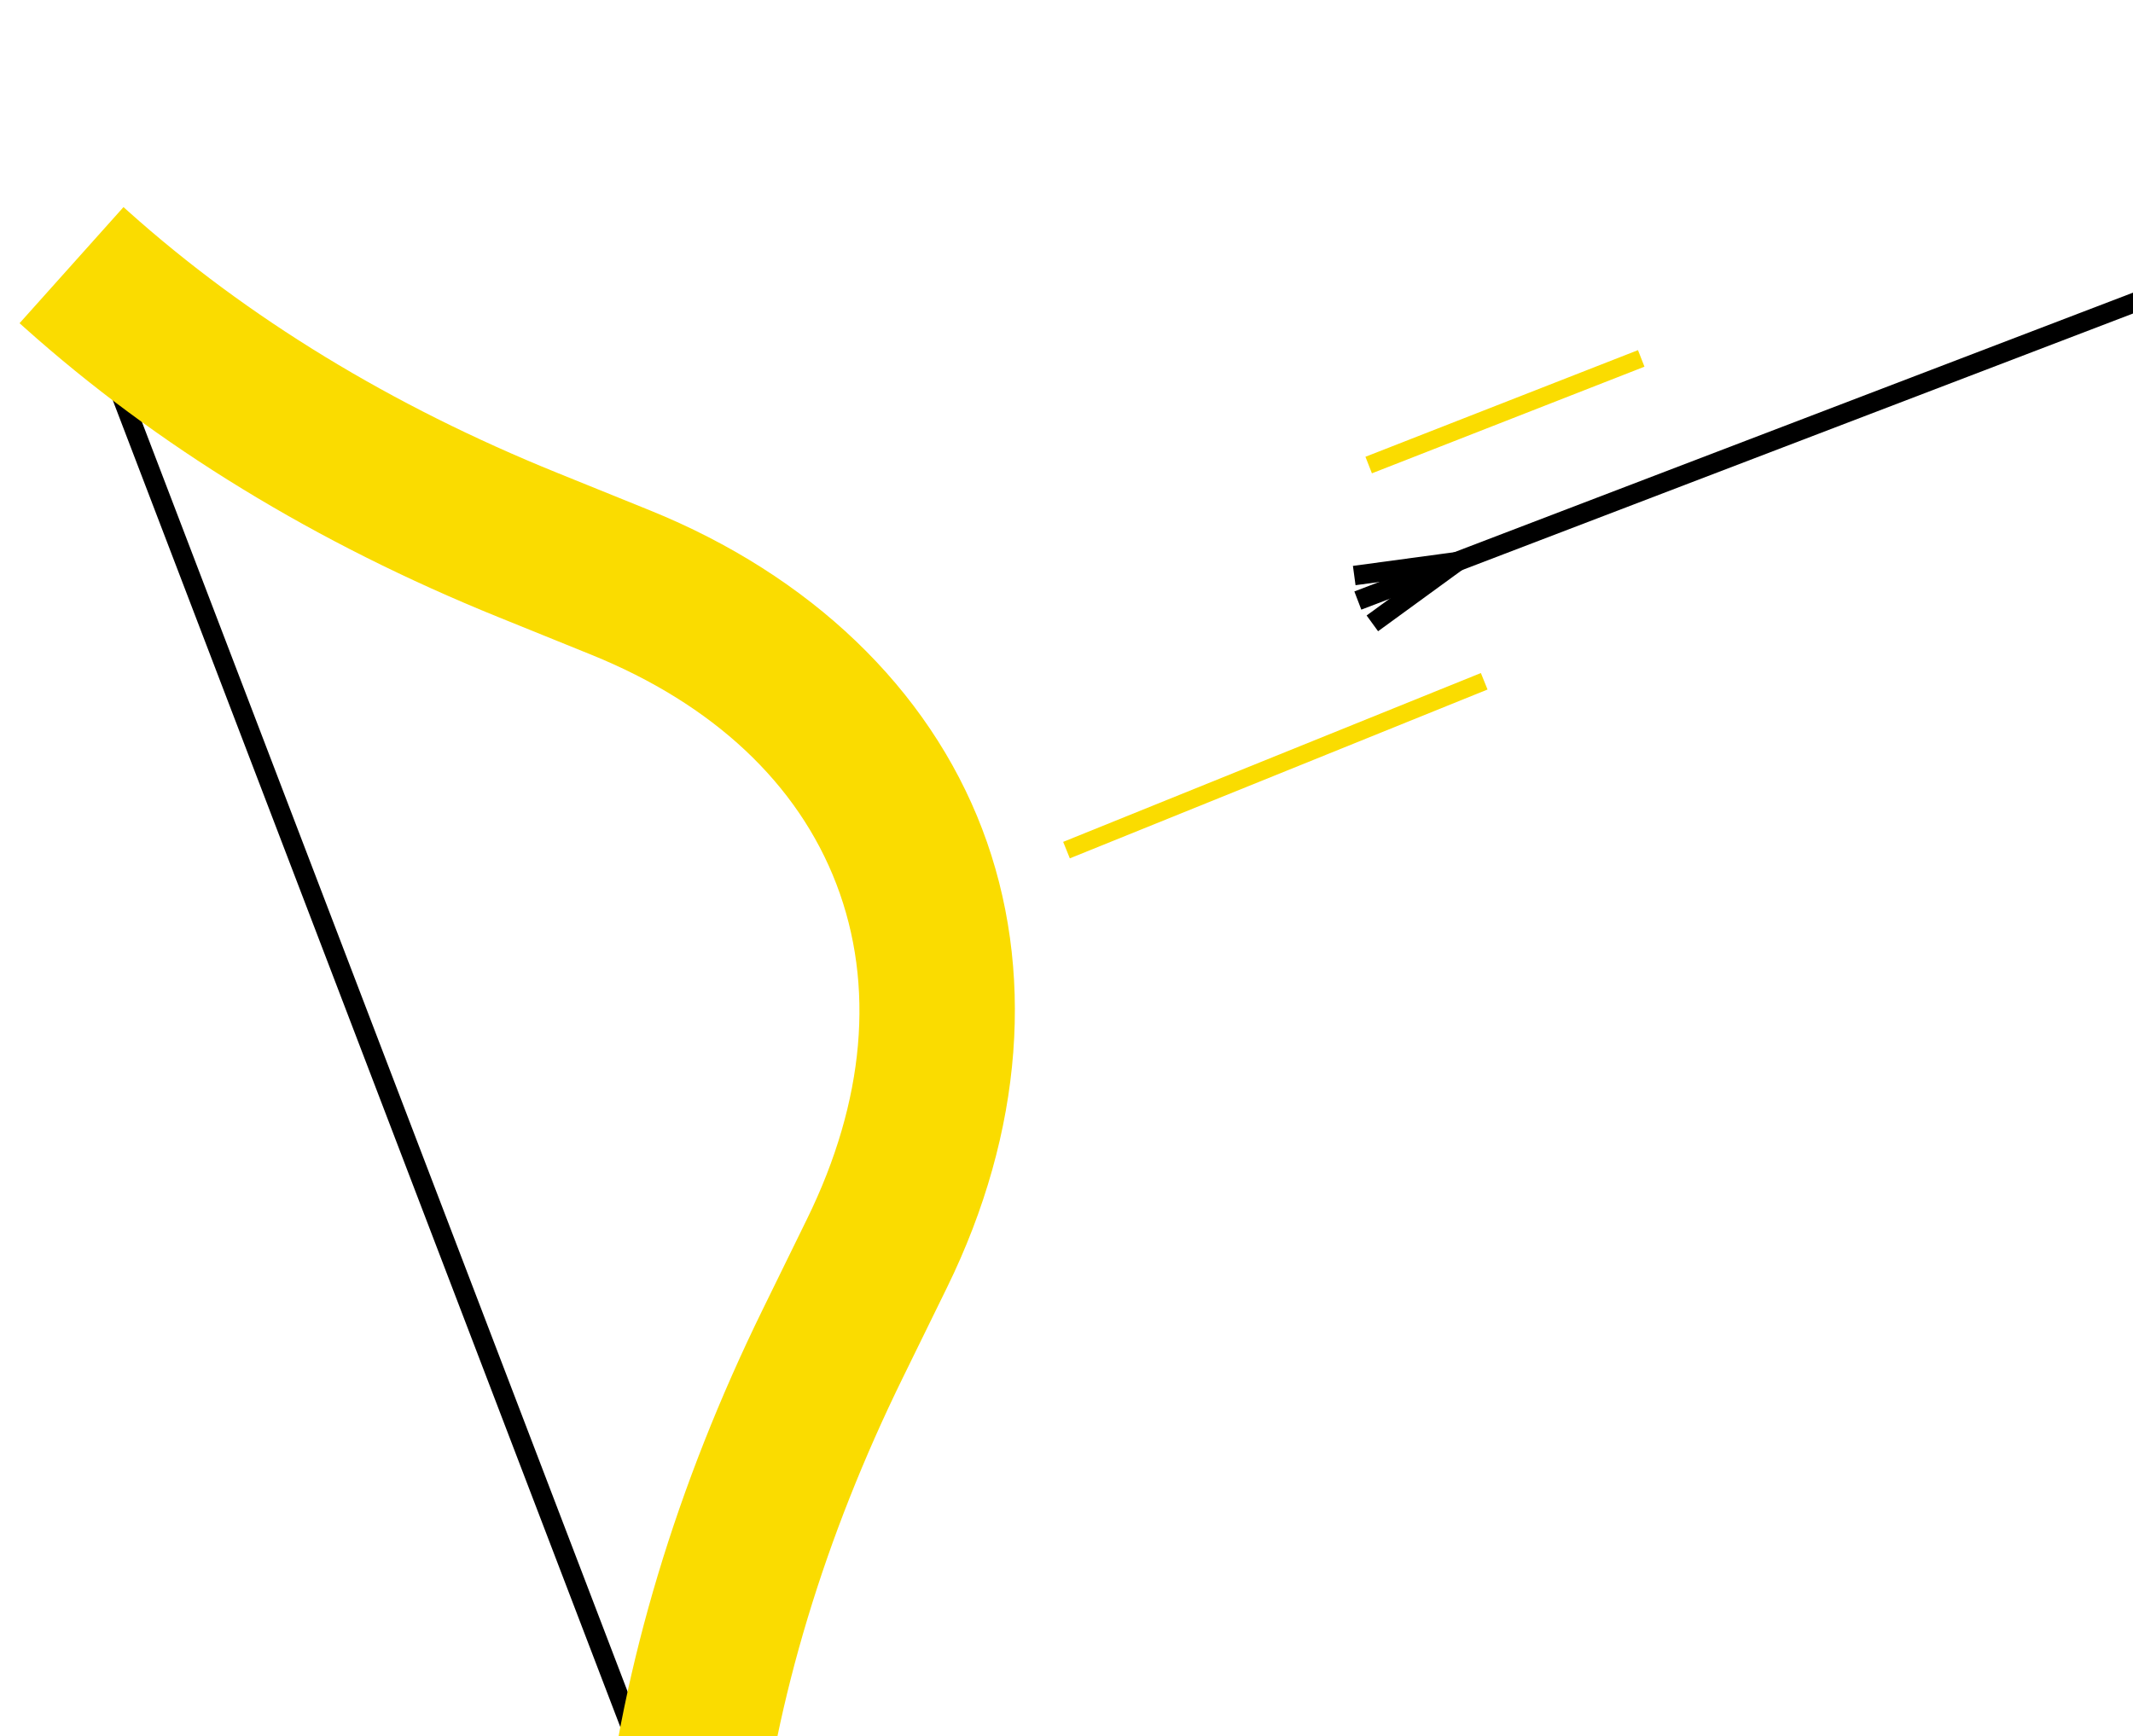
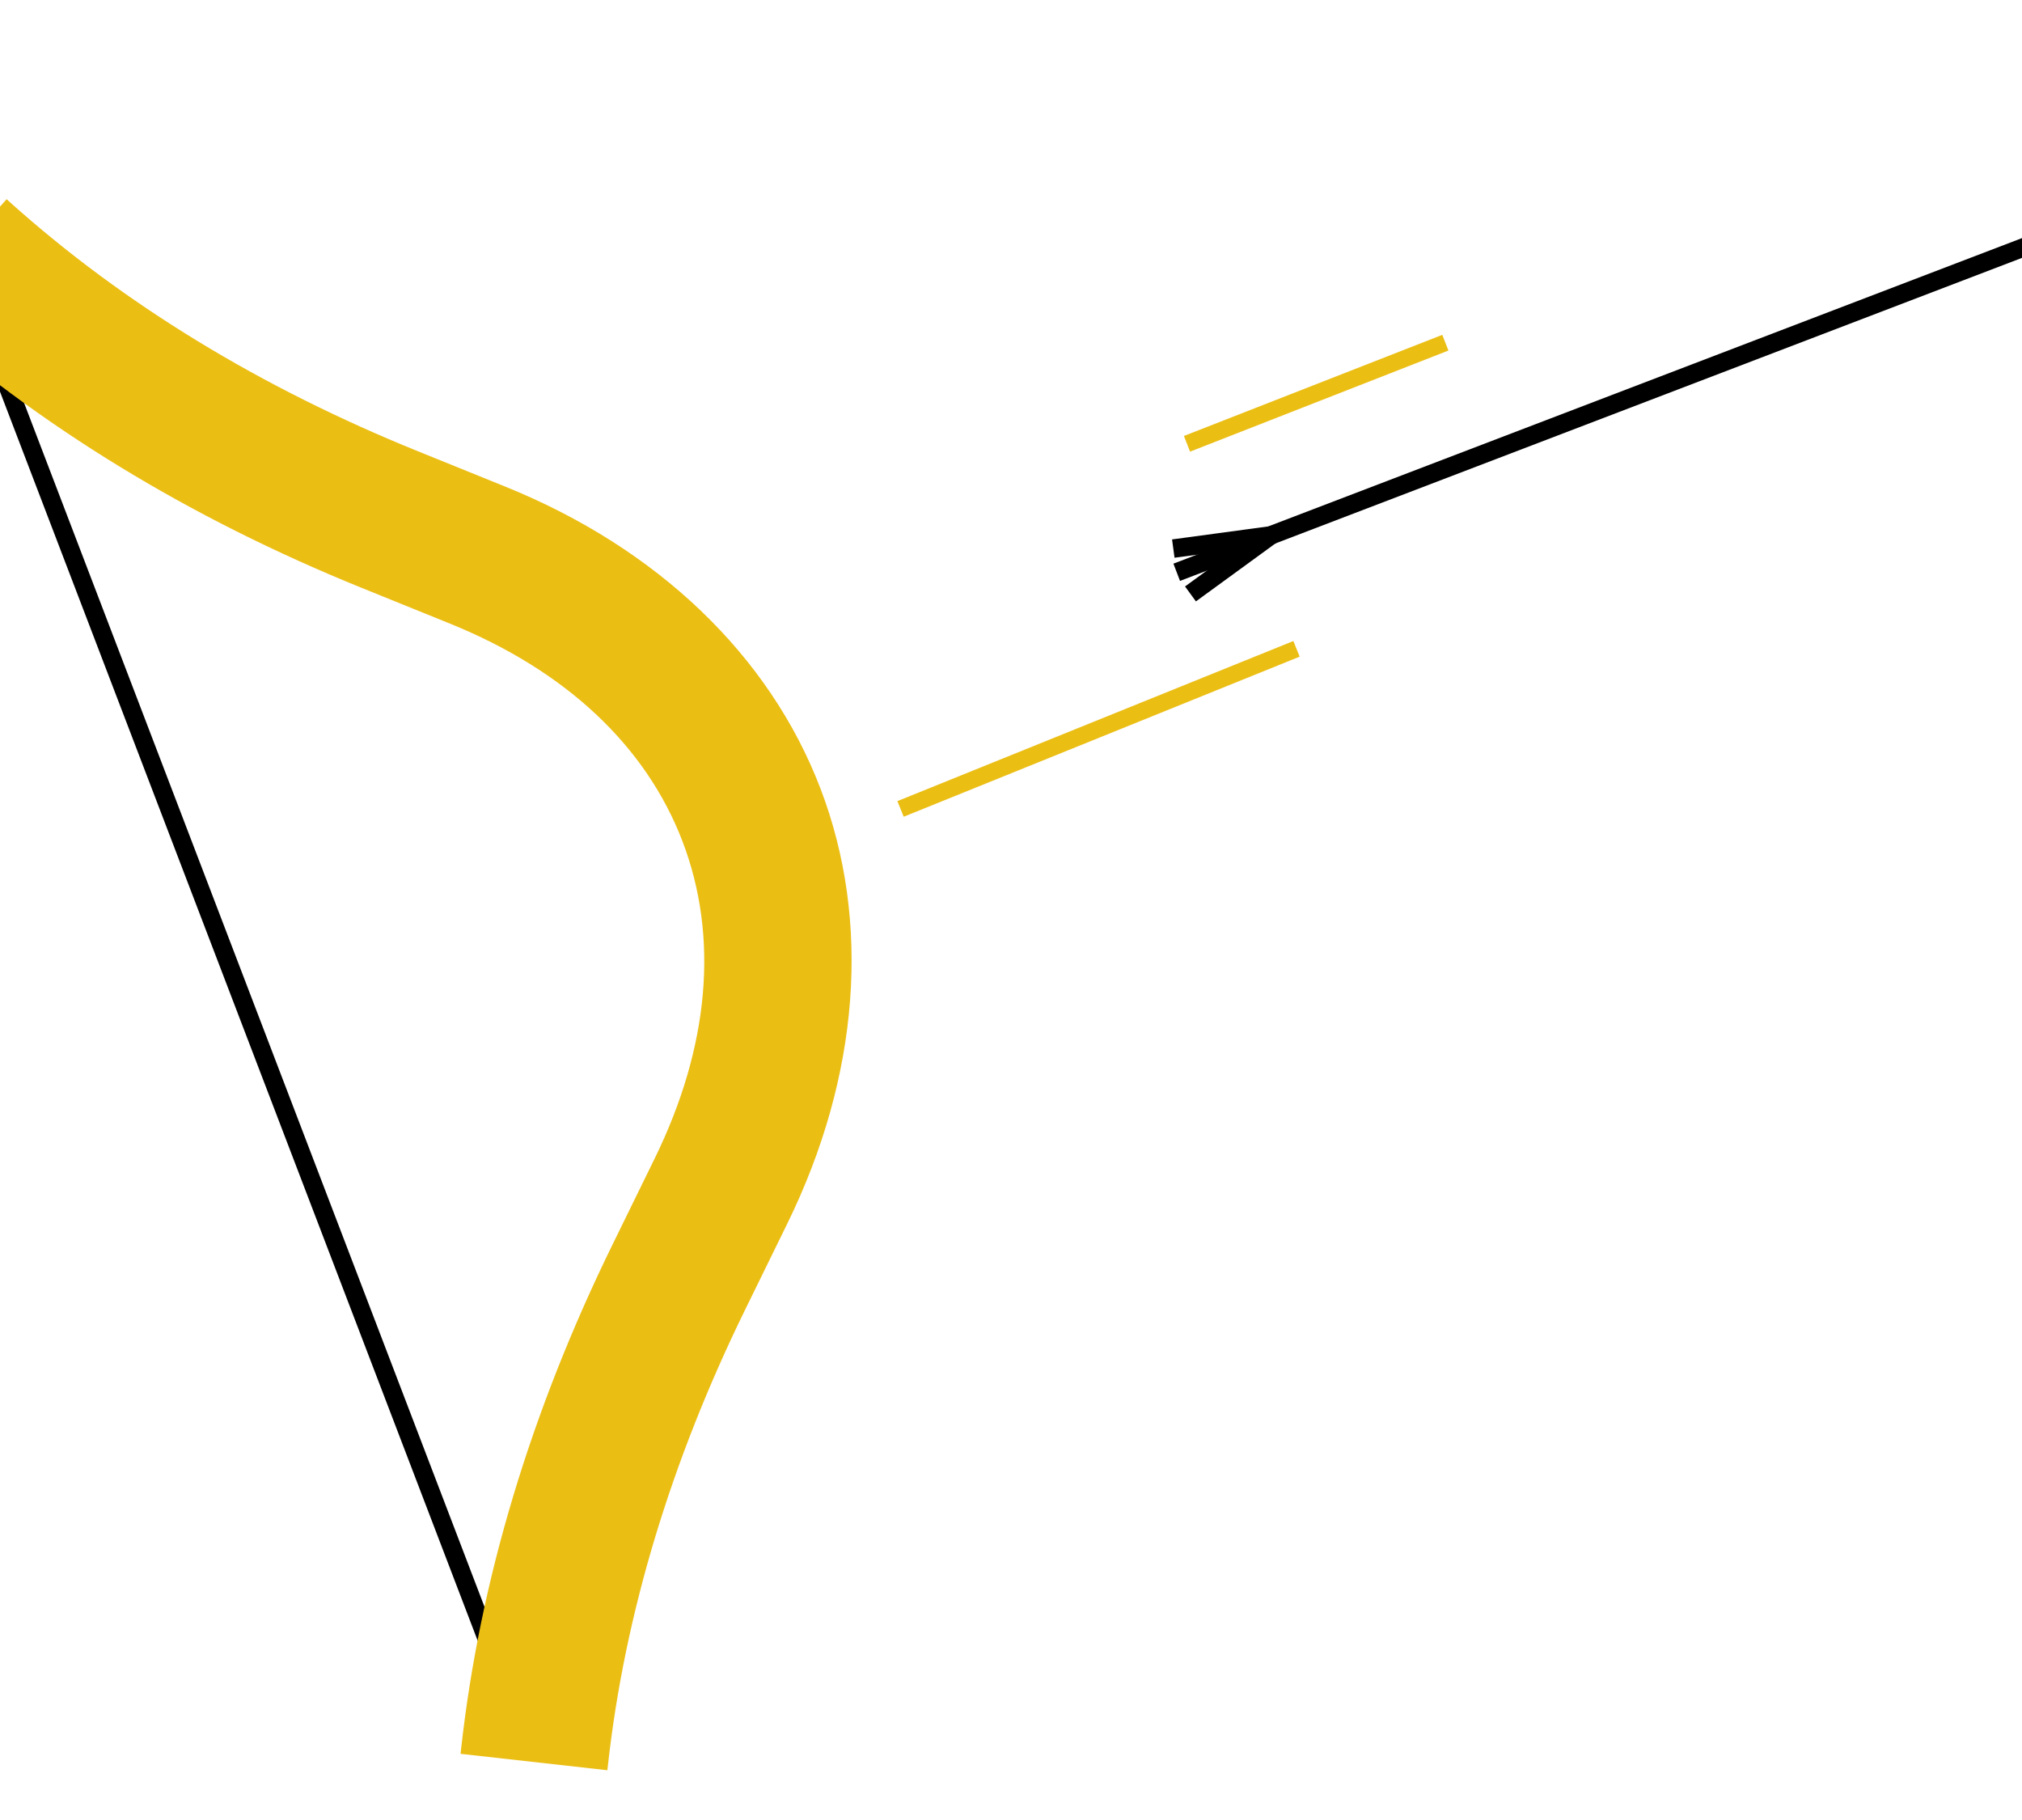
- <svg xmlns="http://www.w3.org/2000/svg" width="360" height="293" viewBox="0 0 360 293" fill="none">
-   <path d="M16.453 51.612L13.382 52.786L110.346 306.303L113.417 305.129L16.453 51.612Z" fill="black" />
-   <path d="M127.804 314.634L101.662 311.713L101.783 310.638C105.099 280.914 114.164 250.769 128.726 221.042L136.22 205.742C145.975 185.827 147.689 166.299 141.176 149.271C134.664 132.244 120.356 118.844 99.801 110.522L84.129 104.176C53.362 91.719 26.433 75.264 4.093 55.267L3.301 54.558L20.843 34.959L21.635 35.669C41.708 53.635 66.055 68.482 94.001 79.797L109.673 86.142C136.776 97.115 156.689 116.198 165.746 139.876C174.802 163.554 172.706 191.056 159.843 217.314L152.349 232.614C139.122 259.615 130.905 286.849 127.925 313.558L127.804 314.634Z" fill="#FADC00" />
-   <path d="M180 143.5L250.5 115" stroke="#FADC00" stroke-width="3" />
-   <path d="M231 78.5L277 60.5" stroke="#FADC00" stroke-width="3" />
-   <path d="M395.469 35.836L244.535 93.564L245.709 96.635L396.643 38.907L395.469 35.836Z" fill="black" />
-   <path d="M232.588 106.554L230.652 103.895L239.698 97.306L228.782 98.782L228.341 95.524L252.147 92.305L232.588 106.554Z" fill="black" />
-   <path d="M244.592 93.714L228.584 99.837L229.758 102.908L245.766 96.785L244.592 93.714Z" fill="black" />
+ <svg xmlns="http://www.w3.org/2000/svg" width="360" height="324" viewBox="0 0 360 324" fill="none">
+   <path d="M-3.212 52.118L-6.283 53.293L90.68 306.81L93.751 305.635L-3.212 52.118Z" fill="black" />
+   <path d="M108.138 315.141L81.997 312.22L82.117 311.144C85.433 281.42 94.498 251.275 109.06 221.548L116.554 206.248C126.309 186.333 128.023 166.806 121.511 149.778C114.998 132.75 100.69 119.35 80.135 111.028L64.463 104.683C33.696 92.225 6.768 75.77 -15.573 55.774L-16.365 55.065L1.177 35.466L1.969 36.175C22.042 54.142 46.389 68.989 74.335 80.303L90.007 86.648C117.11 97.621 137.024 116.705 146.08 140.383C155.136 164.061 153.04 191.562 140.177 217.821L132.683 233.12C119.456 260.122 111.239 287.355 108.259 314.064L108.138 315.141Z" fill="#EBBE14" />
+   <path d="M160.334 144.006L230.834 115.506" stroke="#EBBE14" stroke-width="3" />
+   <path d="M211.334 79.006L257.334 61.006" stroke="#EBBE14" stroke-width="3" />
+   <path d="M375.803 36.342L224.869 94.07L226.043 97.141L376.977 39.413L375.803 36.342Z" fill="black" />
+   <path d="M212.922 107.06L210.986 104.402L220.032 97.812L209.116 99.288L208.675 96.03L232.481 92.812L212.922 107.06Z" fill="black" />
+   <path d="M224.926 94.22L208.918 100.343L210.092 103.414L226.1 97.291L224.926 94.22Z" fill="black" />
</svg>
